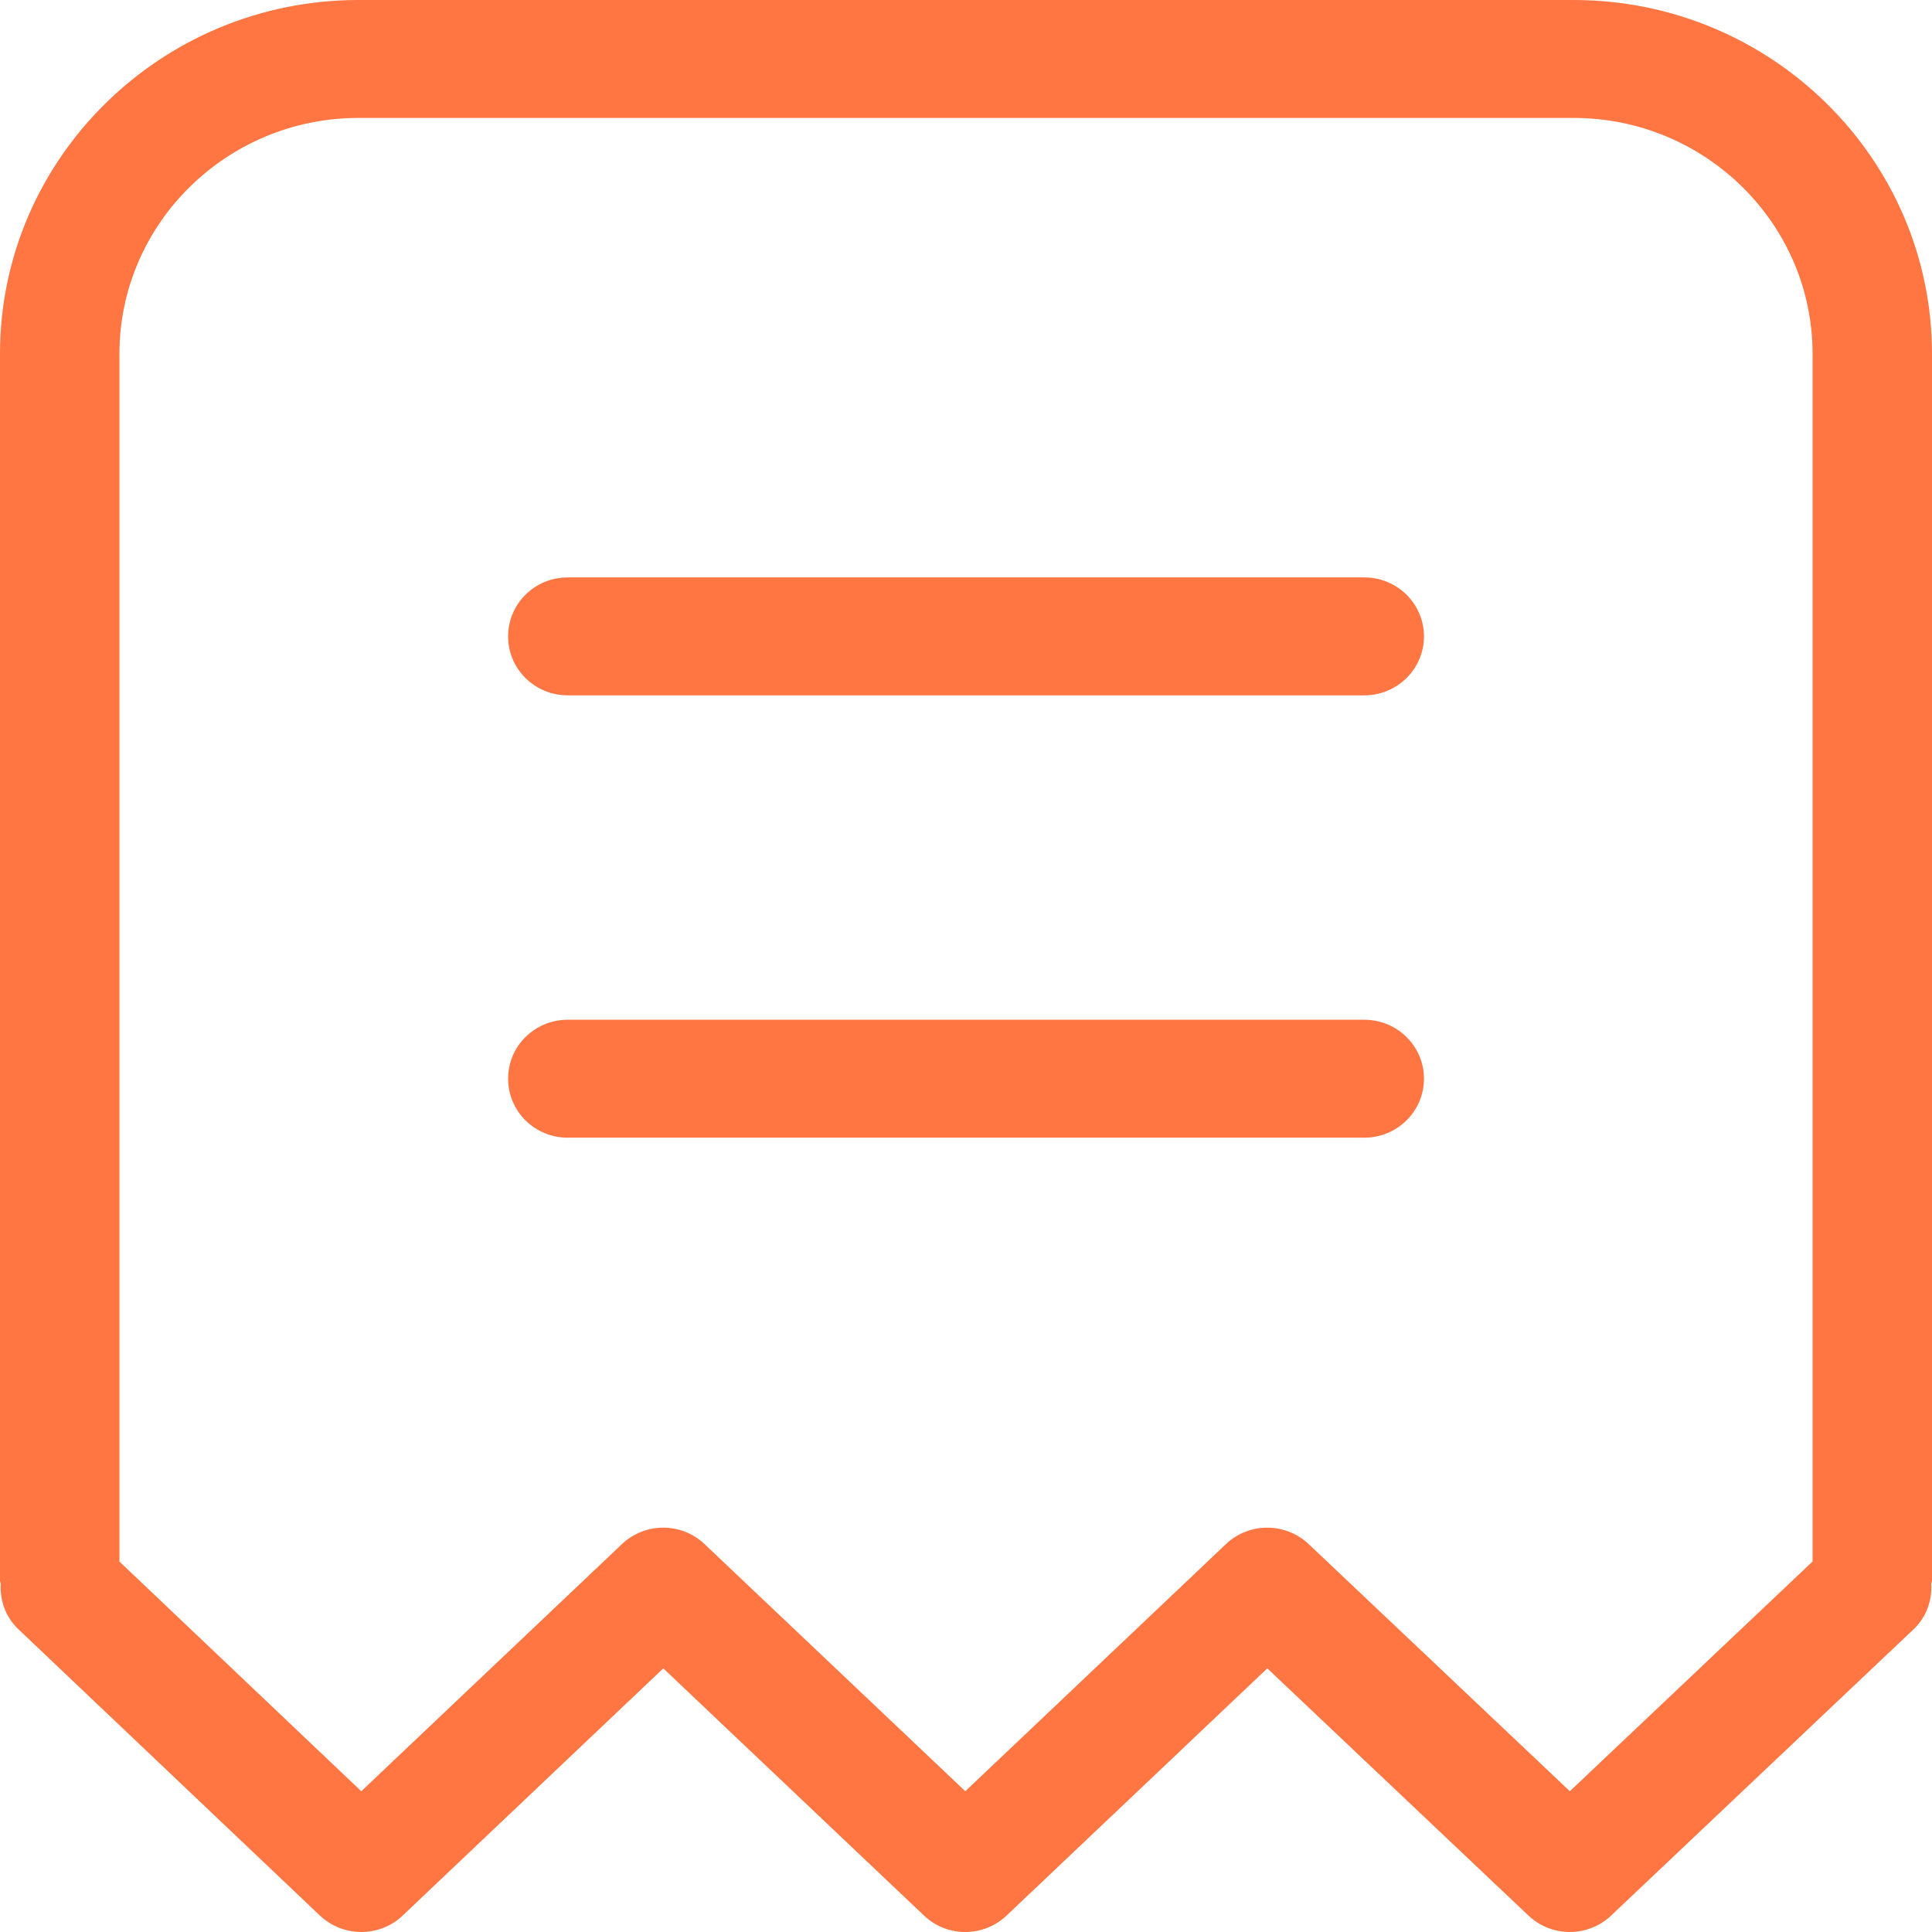
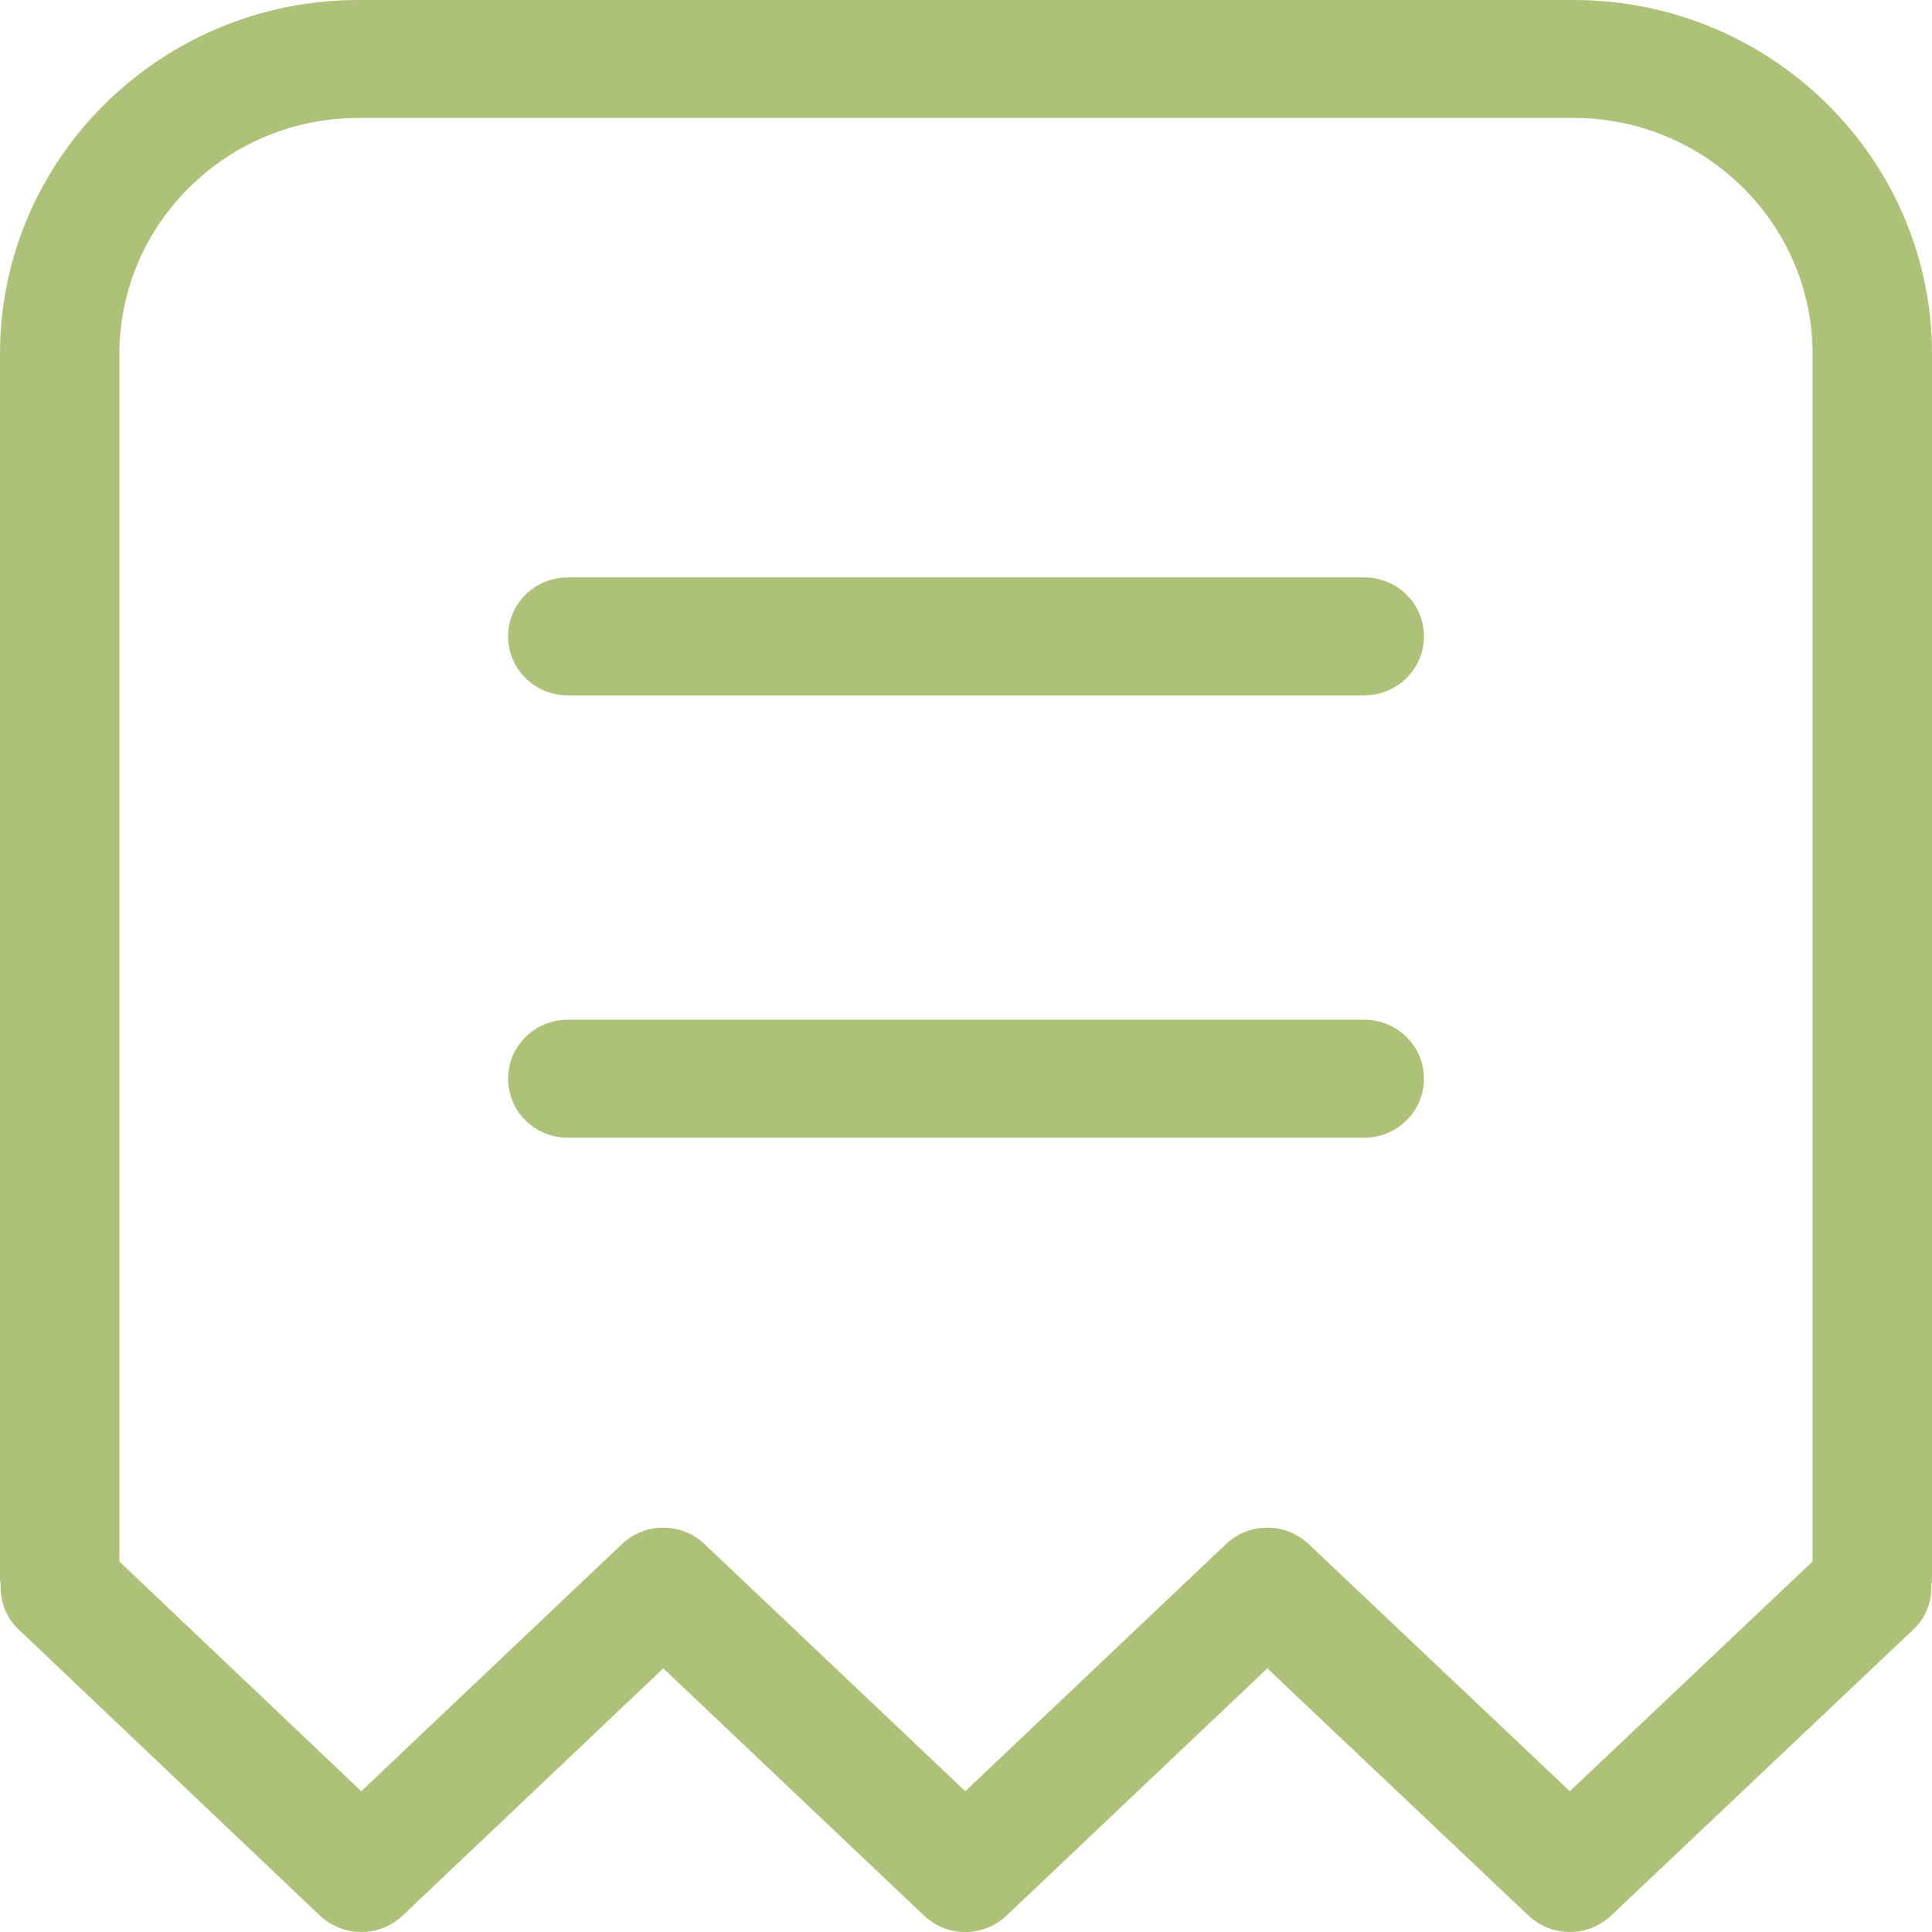
<svg xmlns="http://www.w3.org/2000/svg" width="22" height="22" viewBox="0 0 22 22" fill="none">
-   <path fill-rule="evenodd" clip-rule="evenodd" d="M16.215 12.283C16.215 12.655 15.91 12.955 15.535 12.955H6.465C6.089 12.955 5.786 12.655 5.786 12.283C5.786 11.912 6.089 11.612 6.465 11.612H15.535C15.91 11.612 16.215 11.912 16.215 12.283ZM16.215 7.247C16.215 7.618 15.91 7.918 15.535 7.918H6.465C6.089 7.918 5.786 7.618 5.786 7.247C5.786 6.875 6.089 6.575 6.465 6.575H15.535C15.91 6.575 16.215 6.875 16.215 7.247ZM20.64 17.781L17.876 20.397L14.901 17.582C14.637 17.334 14.222 17.333 13.959 17.584L10.992 20.397L8.024 17.584C7.761 17.333 7.345 17.333 7.081 17.584L4.114 20.397L1.36 17.782V4.029C1.36 2.548 2.583 1.343 4.081 1.343H17.919C19.419 1.343 20.64 2.548 20.64 4.029V17.781ZM17.919 0H4.081C1.831 0 0 1.808 0 4.029V17.998C0 18.011 0.007 18.023 0.008 18.037C-0.001 18.224 0.062 18.412 0.209 18.552L3.642 21.812C3.907 22.062 4.323 22.063 4.586 21.812L7.553 18.998L10.521 21.812C10.784 22.063 11.198 22.063 11.463 21.812L14.431 18.998L17.405 21.813C17.537 21.937 17.706 22 17.876 22C18.045 22 18.215 21.937 18.346 21.813L21.79 18.553C21.938 18.413 22.001 18.224 21.992 18.037C21.993 18.022 22 18.011 22 17.998V4.029C22 1.808 20.169 0 17.919 0Z" fill="#FF7643" />
+   <path fill-rule="evenodd" clip-rule="evenodd" d="M16.215 12.283C16.215 12.655 15.91 12.955 15.535 12.955H6.465C6.089 12.955 5.786 12.655 5.786 12.283C5.786 11.912 6.089 11.612 6.465 11.612H15.535C15.91 11.612 16.215 11.912 16.215 12.283ZM16.215 7.247C16.215 7.618 15.91 7.918 15.535 7.918H6.465C6.089 7.918 5.786 7.618 5.786 7.247C5.786 6.875 6.089 6.575 6.465 6.575H15.535C15.91 6.575 16.215 6.875 16.215 7.247ZM20.64 17.781L17.876 20.397L14.901 17.582C14.637 17.334 14.222 17.333 13.959 17.584L10.992 20.397L8.024 17.584C7.761 17.333 7.345 17.333 7.081 17.584L4.114 20.397L1.36 17.782V4.029C1.36 2.548 2.583 1.343 4.081 1.343H17.919C19.419 1.343 20.64 2.548 20.64 4.029V17.781ZM17.919 0H4.081C1.831 0 0 1.808 0 4.029V17.998C0 18.011 0.007 18.023 0.008 18.037C-0.001 18.224 0.062 18.412 0.209 18.552L3.642 21.812C3.907 22.062 4.323 22.063 4.586 21.812L7.553 18.998L10.521 21.812C10.784 22.063 11.198 22.063 11.463 21.812L14.431 18.998L17.405 21.813C17.537 21.937 17.706 22 17.876 22C18.045 22 18.215 21.937 18.346 21.813L21.79 18.553C21.938 18.413 22.001 18.224 21.992 18.037C21.993 18.022 22 18.011 22 17.998V4.029C22 1.808 20.169 0 17.919 0Z" fill="#adc178" />
</svg>
